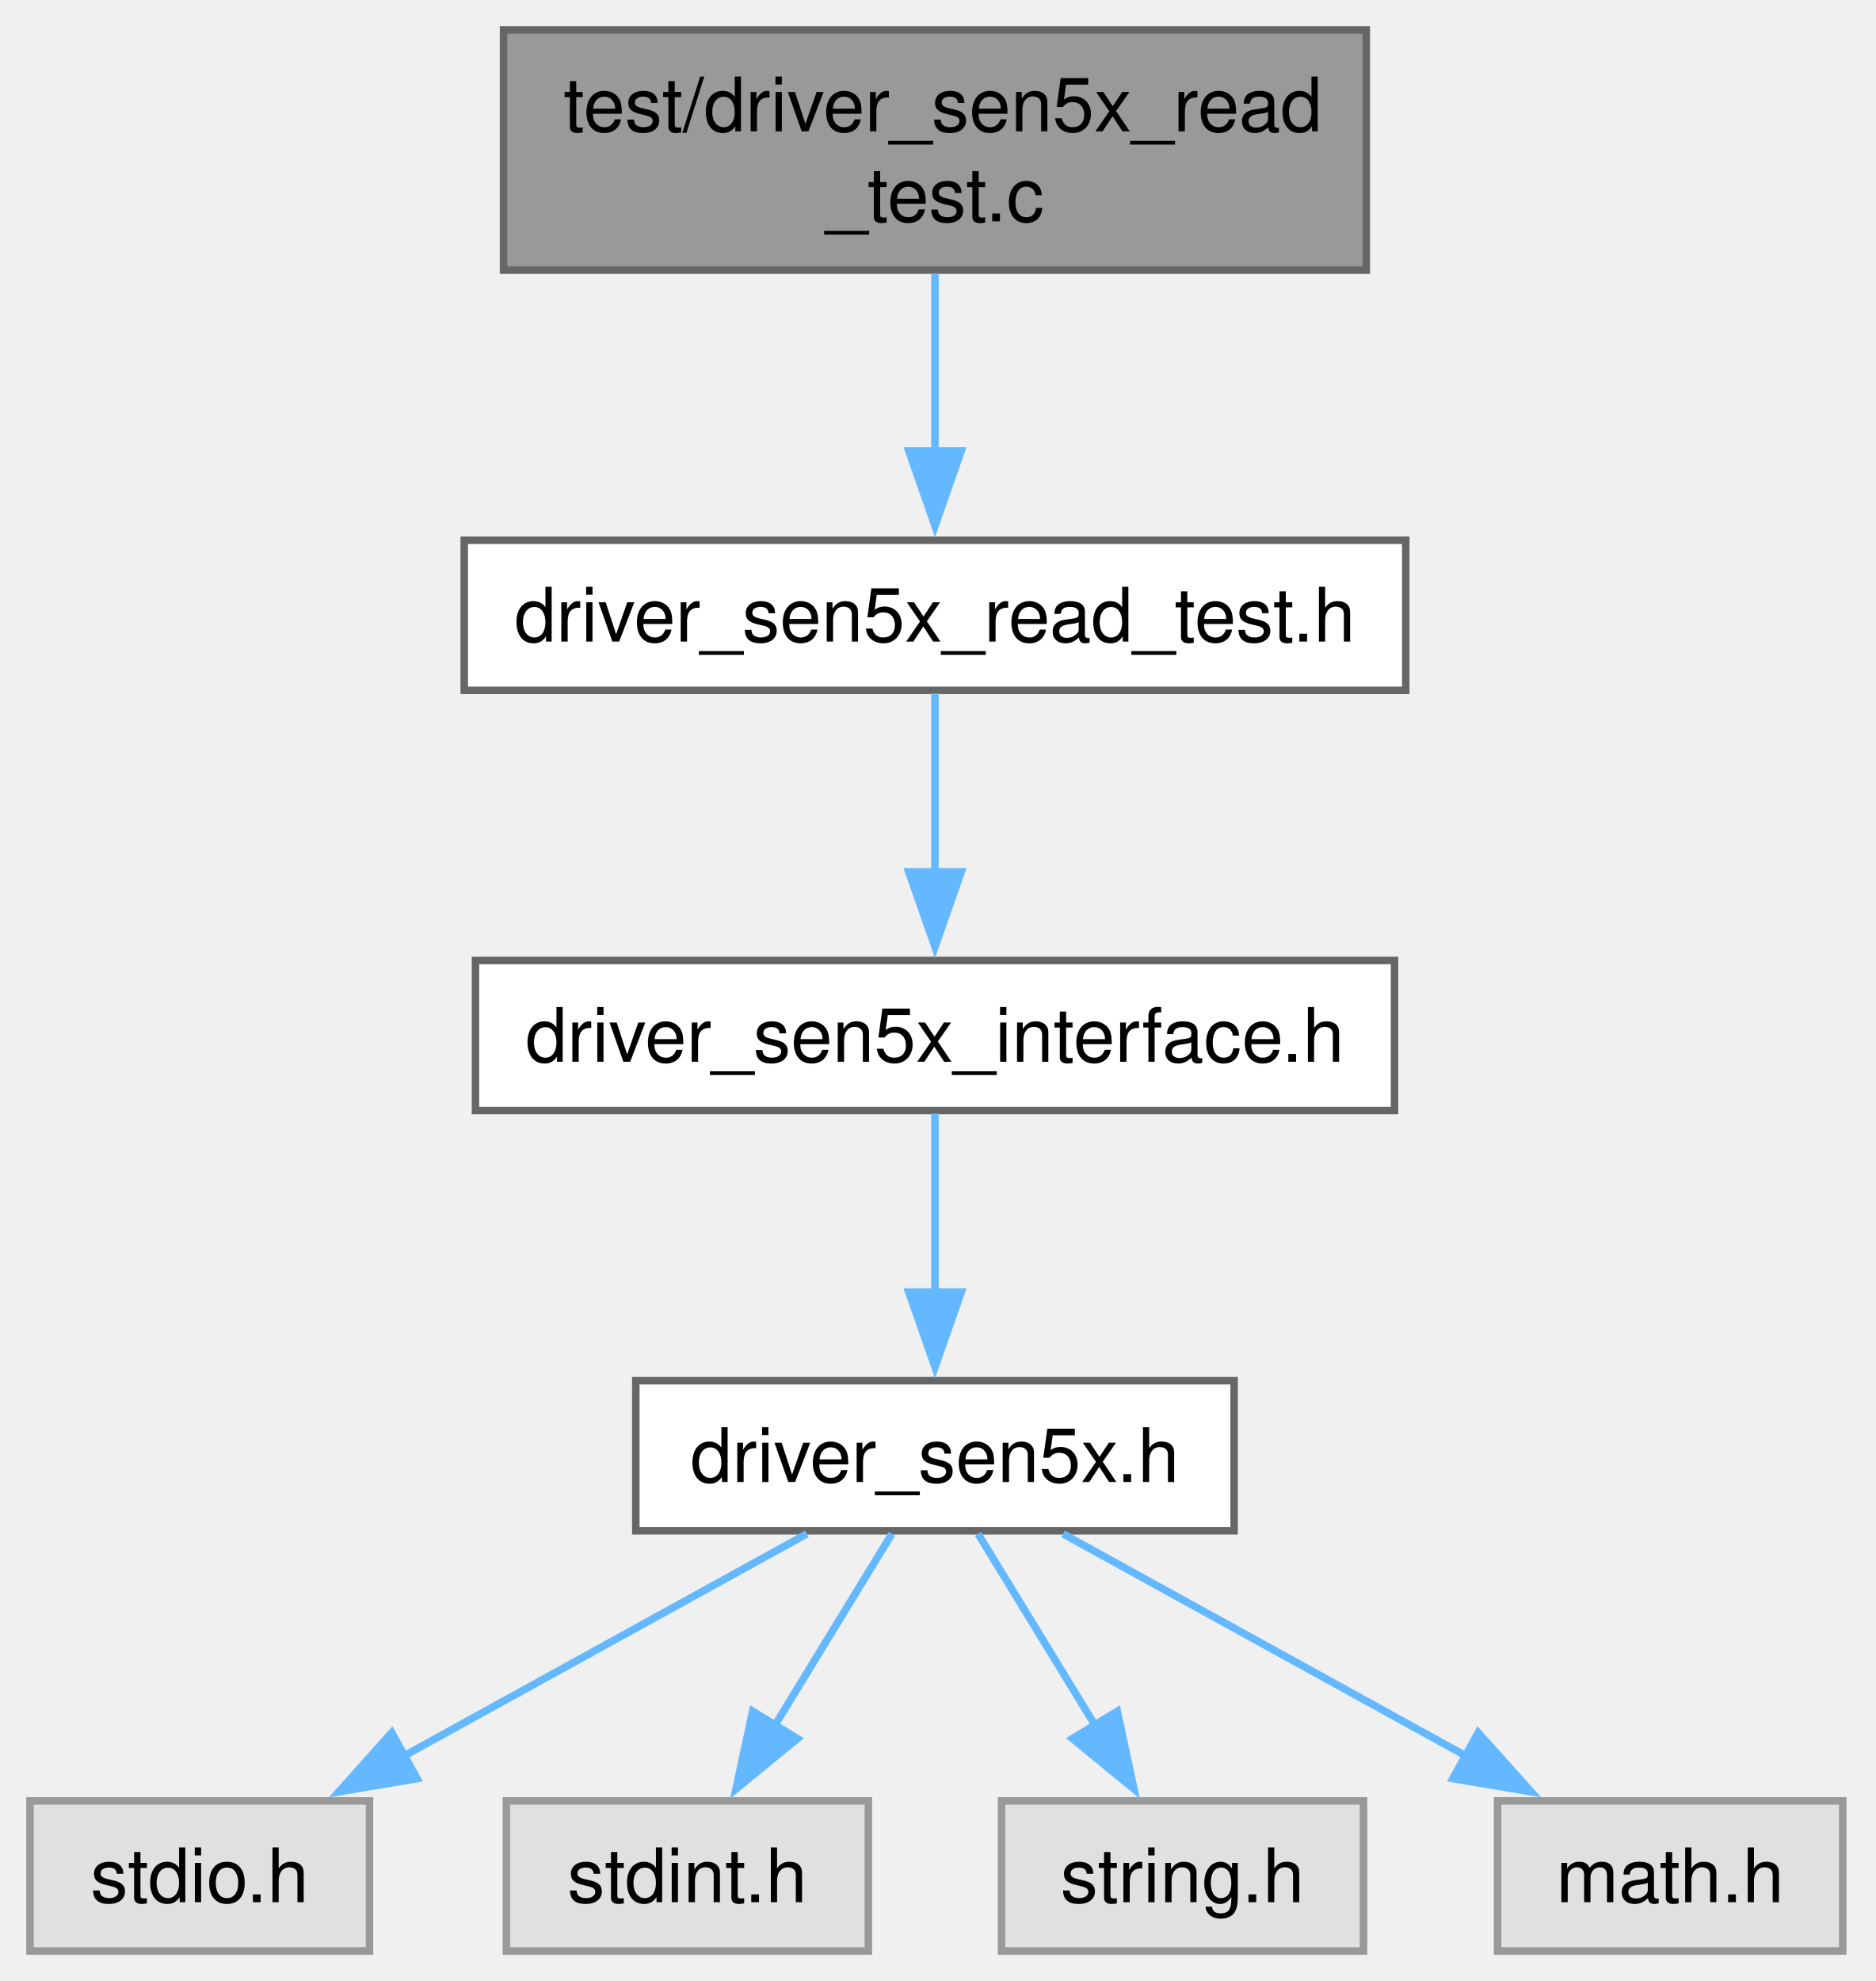
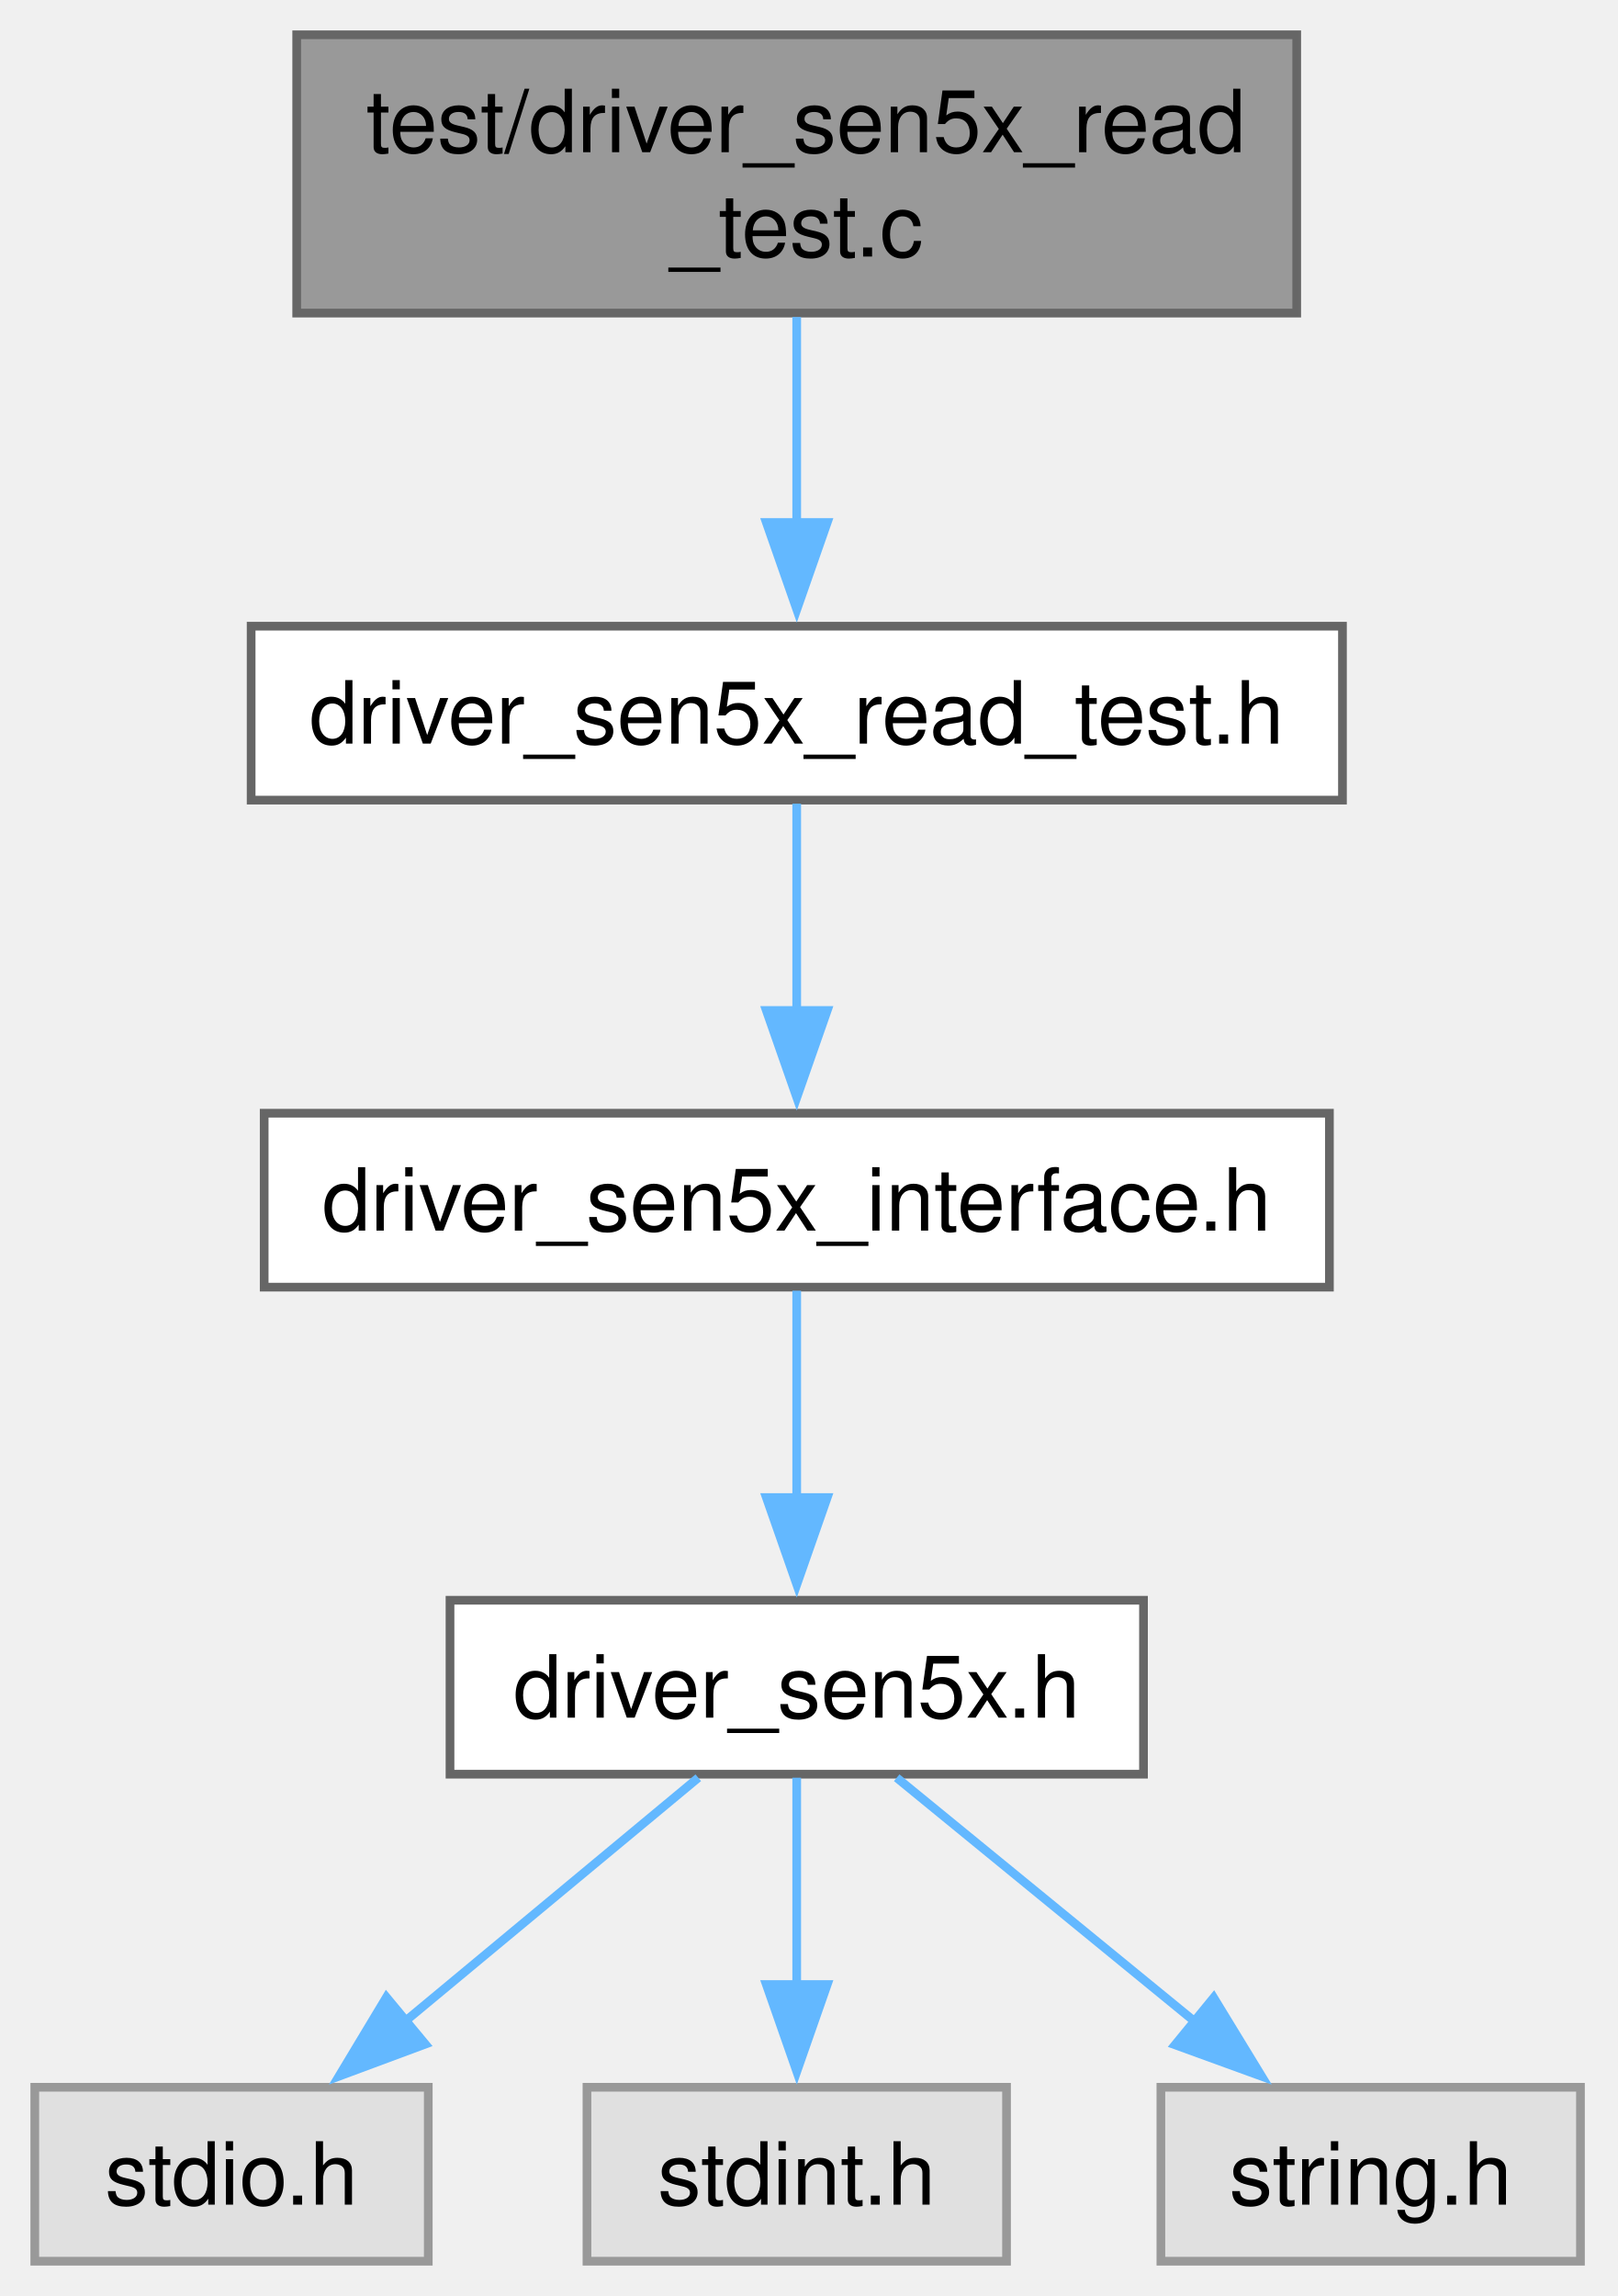
- <svg xmlns="http://www.w3.org/2000/svg" xmlns:xlink="http://www.w3.org/1999/xlink" width="250pt" height="264pt" viewBox="0.00 0.00 250.00 264.00">
+ <svg xmlns="http://www.w3.org/2000/svg" xmlns:xlink="http://www.w3.org/1999/xlink" width="186pt" height="264pt" viewBox="0.00 0.00 186.00 264.00">
  <g id="graph0" class="graph" transform="scale(1 1) rotate(0) translate(4 260)">
    <g id="Node000001" class="node">
      <g id="a_Node000001">
        <a xlink:title="driver sen5x read test source file">
-           <polygon fill="#999999" stroke="#666666" points="178.12,-256 63.12,-256 63.12,-224 178.12,-224 178.12,-256" />
-           <text xml:space="preserve" text-anchor="start" x="71.12" y="-242.5" font-family="Helvetica,sans-Serif" font-size="10.00">test/driver_sen5x_read</text>
-           <text xml:space="preserve" text-anchor="middle" x="120.62" y="-230.5" font-family="Helvetica,sans-Serif" font-size="10.00">_test.c</text>
+           <polygon fill="#999999" stroke="#666666" points="145.12,-256 30.12,-256 30.12,-224 145.12,-224 145.12,-256" />
+           <text xml:space="preserve" text-anchor="start" x="38.12" y="-242.5" font-family="Helvetica,sans-Serif" font-size="10.00">test/driver_sen5x_read</text>
+           <text xml:space="preserve" text-anchor="middle" x="87.62" y="-230.5" font-family="Helvetica,sans-Serif" font-size="10.00">_test.c</text>
        </a>
      </g>
    </g>
    <g id="Node000002" class="node">
      <g id="a_Node000002">
        <a xlink:href="driver__sen5x__read__test_8h.html" target="_top" xlink:title="driver sen5x read test header file">
-           <polygon fill="white" stroke="#666666" points="183.38,-188 57.88,-188 57.88,-168 183.38,-168 183.38,-188" />
-           <text xml:space="preserve" text-anchor="middle" x="120.62" y="-174.5" font-family="Helvetica,sans-Serif" font-size="10.00">driver_sen5x_read_test.h</text>
+           <polygon fill="white" stroke="#666666" points="150.38,-188 24.88,-188 24.88,-168 150.38,-168 150.38,-188" />
+           <text xml:space="preserve" text-anchor="middle" x="87.62" y="-174.5" font-family="Helvetica,sans-Serif" font-size="10.00">driver_sen5x_read_test.h</text>
        </a>
      </g>
    </g>
    <g id="edge1_Node000001_Node000002" class="edge">
      <g id="a_edge1_Node000001_Node000002">
        <a xlink:title=" ">
-           <path fill="none" stroke="#63b8ff" d="M120.62,-223.55C120.62,-216.34 120.62,-207.66 120.62,-199.88" />
-           <polygon fill="#63b8ff" stroke="#63b8ff" points="124.13,-199.92 120.63,-189.92 117.13,-199.92 124.13,-199.92" />
+           <path fill="none" stroke="#63b8ff" d="M87.62,-223.55C87.62,-216.34 87.62,-207.66 87.62,-199.88" />
+           <polygon fill="#63b8ff" stroke="#63b8ff" points="91.13,-199.92 87.63,-189.92 84.13,-199.92 91.13,-199.92" />
        </a>
      </g>
    </g>
    <g id="Node000003" class="node">
      <g id="a_Node000003">
        <a xlink:href="driver__sen5x__interface_8h.html" target="_top" xlink:title="driver sen5x interface header file">
-           <polygon fill="white" stroke="#666666" points="181.88,-132 59.38,-132 59.38,-112 181.88,-112 181.88,-132" />
-           <text xml:space="preserve" text-anchor="middle" x="120.62" y="-118.5" font-family="Helvetica,sans-Serif" font-size="10.00">driver_sen5x_interface.h</text>
+           <polygon fill="white" stroke="#666666" points="148.88,-132 26.38,-132 26.38,-112 148.88,-112 148.88,-132" />
+           <text xml:space="preserve" text-anchor="middle" x="87.62" y="-118.5" font-family="Helvetica,sans-Serif" font-size="10.00">driver_sen5x_interface.h</text>
        </a>
      </g>
    </g>
    <g id="edge2_Node000002_Node000003" class="edge">
      <g id="a_edge2_Node000002_Node000003">
        <a xlink:title=" ">
-           <path fill="none" stroke="#63b8ff" d="M120.62,-167.59C120.62,-161.01 120.62,-151.96 120.62,-143.73" />
-           <polygon fill="#63b8ff" stroke="#63b8ff" points="124.13,-143.81 120.63,-133.81 117.13,-143.81 124.13,-143.81" />
+           <path fill="none" stroke="#63b8ff" d="M87.62,-167.59C87.62,-161.01 87.62,-151.96 87.62,-143.73" />
+           <polygon fill="#63b8ff" stroke="#63b8ff" points="91.13,-143.81 87.63,-133.81 84.13,-143.81 91.13,-143.81" />
        </a>
      </g>
    </g>
    <g id="Node000004" class="node">
      <g id="a_Node000004">
        <a xlink:href="driver__sen5x_8h.html" target="_top" xlink:title="driver sen5x header file">
-           <polygon fill="white" stroke="#666666" points="160.5,-76 80.75,-76 80.75,-56 160.5,-56 160.5,-76" />
-           <text xml:space="preserve" text-anchor="middle" x="120.62" y="-62.5" font-family="Helvetica,sans-Serif" font-size="10.00">driver_sen5x.h</text>
+           <polygon fill="white" stroke="#666666" points="127.5,-76 47.75,-76 47.75,-56 127.5,-56 127.5,-76" />
+           <text xml:space="preserve" text-anchor="middle" x="87.62" y="-62.5" font-family="Helvetica,sans-Serif" font-size="10.00">driver_sen5x.h</text>
        </a>
      </g>
    </g>
    <g id="edge3_Node000003_Node000004" class="edge">
      <g id="a_edge3_Node000003_Node000004">
        <a xlink:title=" ">
-           <path fill="none" stroke="#63b8ff" d="M120.62,-111.59C120.62,-105.01 120.62,-95.96 120.62,-87.73" />
-           <polygon fill="#63b8ff" stroke="#63b8ff" points="124.13,-87.81 120.63,-77.81 117.13,-87.81 124.13,-87.81" />
+           <path fill="none" stroke="#63b8ff" d="M87.62,-111.59C87.62,-105.01 87.62,-95.96 87.62,-87.73" />
+           <polygon fill="#63b8ff" stroke="#63b8ff" points="91.13,-87.81 87.63,-77.81 84.13,-87.81 91.13,-87.81" />
        </a>
      </g>
    </g>
    <g id="Node000005" class="node">
      <g id="a_Node000005">
        <a xlink:title=" ">
          <polygon fill="#e0e0e0" stroke="#999999" points="45.25,-20 0,-20 0,0 45.25,0 45.25,-20" />
          <text xml:space="preserve" text-anchor="middle" x="22.62" y="-6.5" font-family="Helvetica,sans-Serif" font-size="10.00">stdio.h</text>
        </a>
      </g>
    </g>
    <g id="edge4_Node000004_Node000005" class="edge">
      <g id="a_edge4_Node000004_Node000005">
        <a xlink:title=" ">
-           <path fill="none" stroke="#63b8ff" d="M103.55,-55.59C88.75,-47.44 67.06,-35.48 49.86,-26" />
-           <polygon fill="#63b8ff" stroke="#63b8ff" points="51.6,-22.97 41.15,-21.21 48.22,-29.1 51.6,-22.97" />
+           <path fill="none" stroke="#63b8ff" d="M76.3,-55.59C66.98,-47.85 53.55,-36.69 42.45,-27.47" />
+           <polygon fill="#63b8ff" stroke="#63b8ff" points="44.91,-24.96 34.98,-21.27 40.44,-30.35 44.91,-24.96" />
        </a>
      </g>
    </g>
    <g id="Node000006" class="node">
      <g id="a_Node000006">
        <a xlink:title=" ">
          <polygon fill="#e0e0e0" stroke="#999999" points="111.75,-20 63.5,-20 63.5,0 111.75,0 111.75,-20" />
          <text xml:space="preserve" text-anchor="middle" x="87.62" y="-6.5" font-family="Helvetica,sans-Serif" font-size="10.00">stdint.h</text>
        </a>
      </g>
    </g>
    <g id="edge5_Node000004_Node000006" class="edge">
      <g id="a_edge5_Node000004_Node000006">
        <a xlink:title=" ">
-           <path fill="none" stroke="#63b8ff" d="M114.88,-55.59C110.57,-48.55 104.53,-38.67 99.24,-30" />
-           <polygon fill="#63b8ff" stroke="#63b8ff" points="102.3,-28.3 94.1,-21.59 96.32,-31.95 102.3,-28.3" />
+           <path fill="none" stroke="#63b8ff" d="M87.62,-55.59C87.62,-49.01 87.62,-39.96 87.62,-31.73" />
+           <polygon fill="#63b8ff" stroke="#63b8ff" points="91.13,-31.81 87.63,-21.81 84.13,-31.81 91.13,-31.81" />
        </a>
      </g>
    </g>
    <g id="Node000007" class="node">
      <g id="a_Node000007">
        <a xlink:title=" ">
          <polygon fill="#e0e0e0" stroke="#999999" points="177.75,-20 129.5,-20 129.5,0 177.75,0 177.75,-20" />
          <text xml:space="preserve" text-anchor="middle" x="153.62" y="-6.5" font-family="Helvetica,sans-Serif" font-size="10.00">string.h</text>
        </a>
      </g>
    </g>
    <g id="edge6_Node000004_Node000007" class="edge">
      <g id="a_edge6_Node000004_Node000007">
        <a xlink:title=" ">
-           <path fill="none" stroke="#63b8ff" d="M126.37,-55.59C130.68,-48.55 136.72,-38.67 142.01,-30" />
-           <polygon fill="#63b8ff" stroke="#63b8ff" points="144.93,-31.95 147.15,-21.59 138.95,-28.3 144.93,-31.95" />
-         </a>
-       </g>
-     </g>
-     <g id="Node000008" class="node">
-       <g id="a_Node000008">
-         <a xlink:title=" ">
-           <polygon fill="#e0e0e0" stroke="#999999" points="241.62,-20 195.62,-20 195.62,0 241.62,0 241.62,-20" />
-           <text xml:space="preserve" text-anchor="middle" x="218.62" y="-6.5" font-family="Helvetica,sans-Serif" font-size="10.00">math.h</text>
-         </a>
-       </g>
-     </g>
-     <g id="edge7_Node000004_Node000008" class="edge">
-       <g id="a_edge7_Node000004_Node000008">
-         <a xlink:title=" ">
-           <path fill="none" stroke="#63b8ff" d="M137.7,-55.59C152.5,-47.44 174.19,-35.48 191.39,-26" />
-           <polygon fill="#63b8ff" stroke="#63b8ff" points="193.03,-29.1 200.1,-21.21 189.65,-22.97 193.03,-29.1" />
+           <path fill="none" stroke="#63b8ff" d="M99.12,-55.59C108.59,-47.85 122.23,-36.69 133.5,-27.47" />
+           <polygon fill="#63b8ff" stroke="#63b8ff" points="135.57,-30.3 141.09,-21.26 131.13,-24.88 135.57,-30.3" />
        </a>
      </g>
    </g>
  </g>
</svg>
